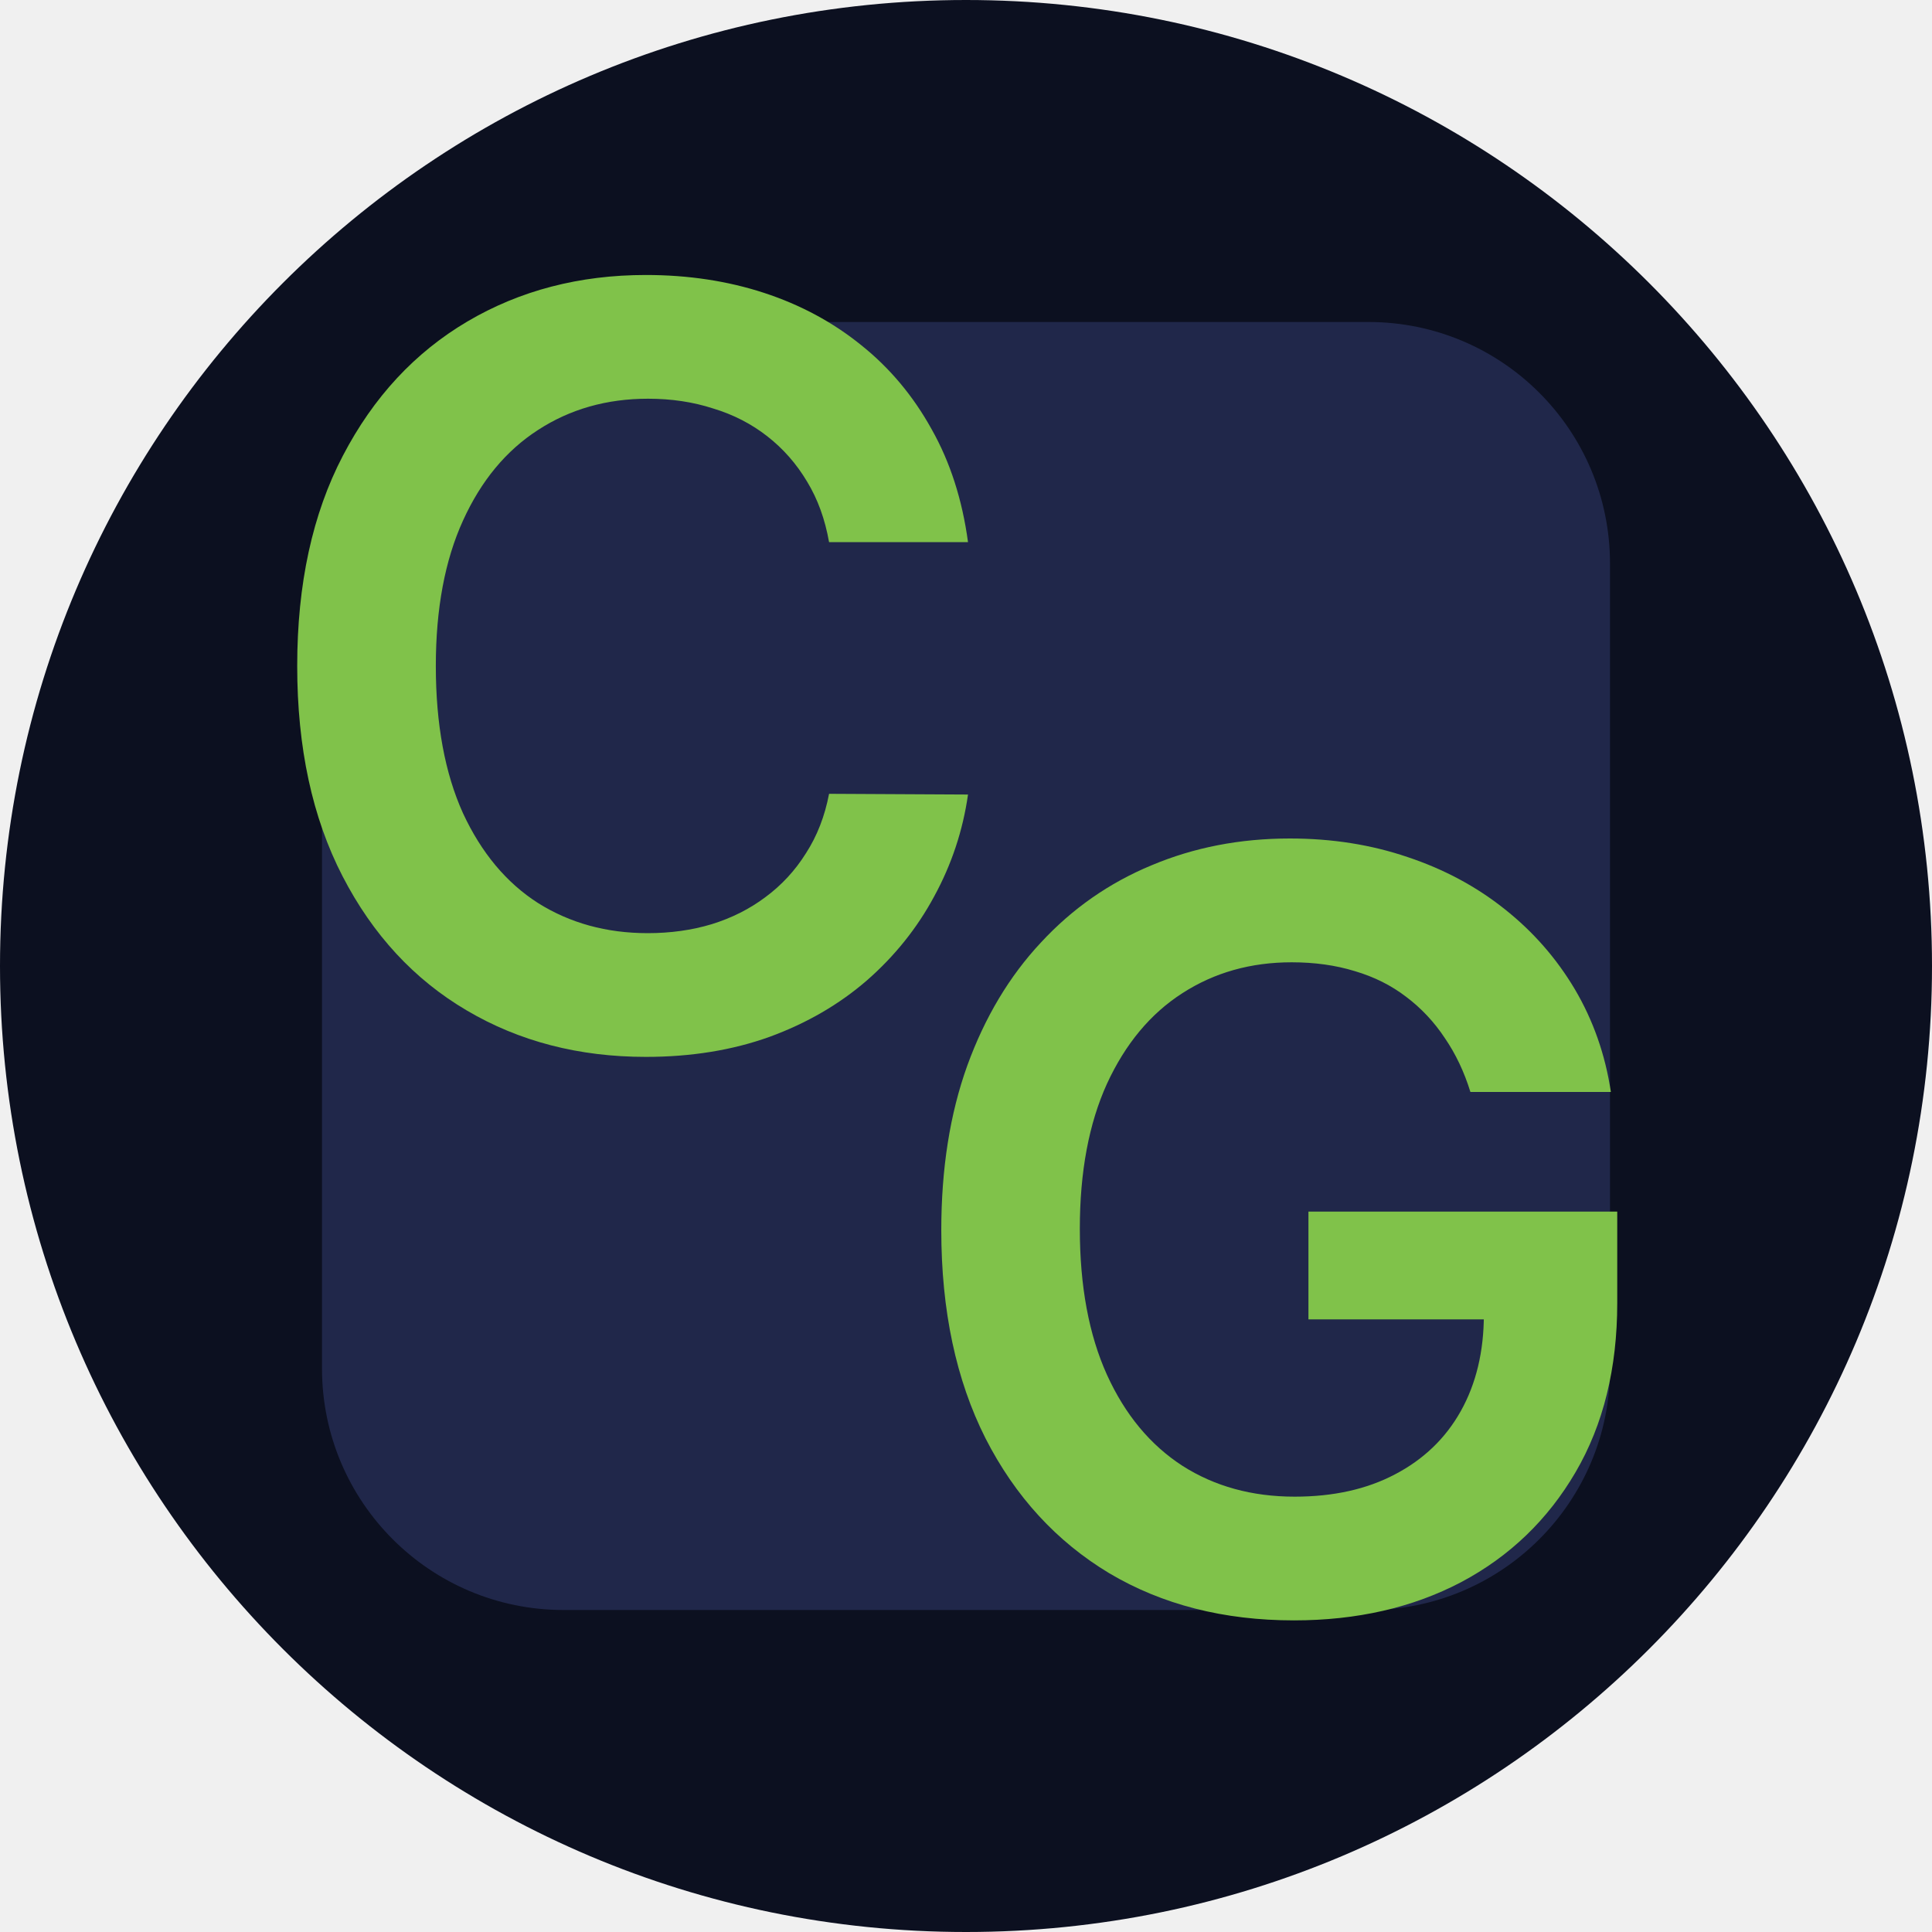
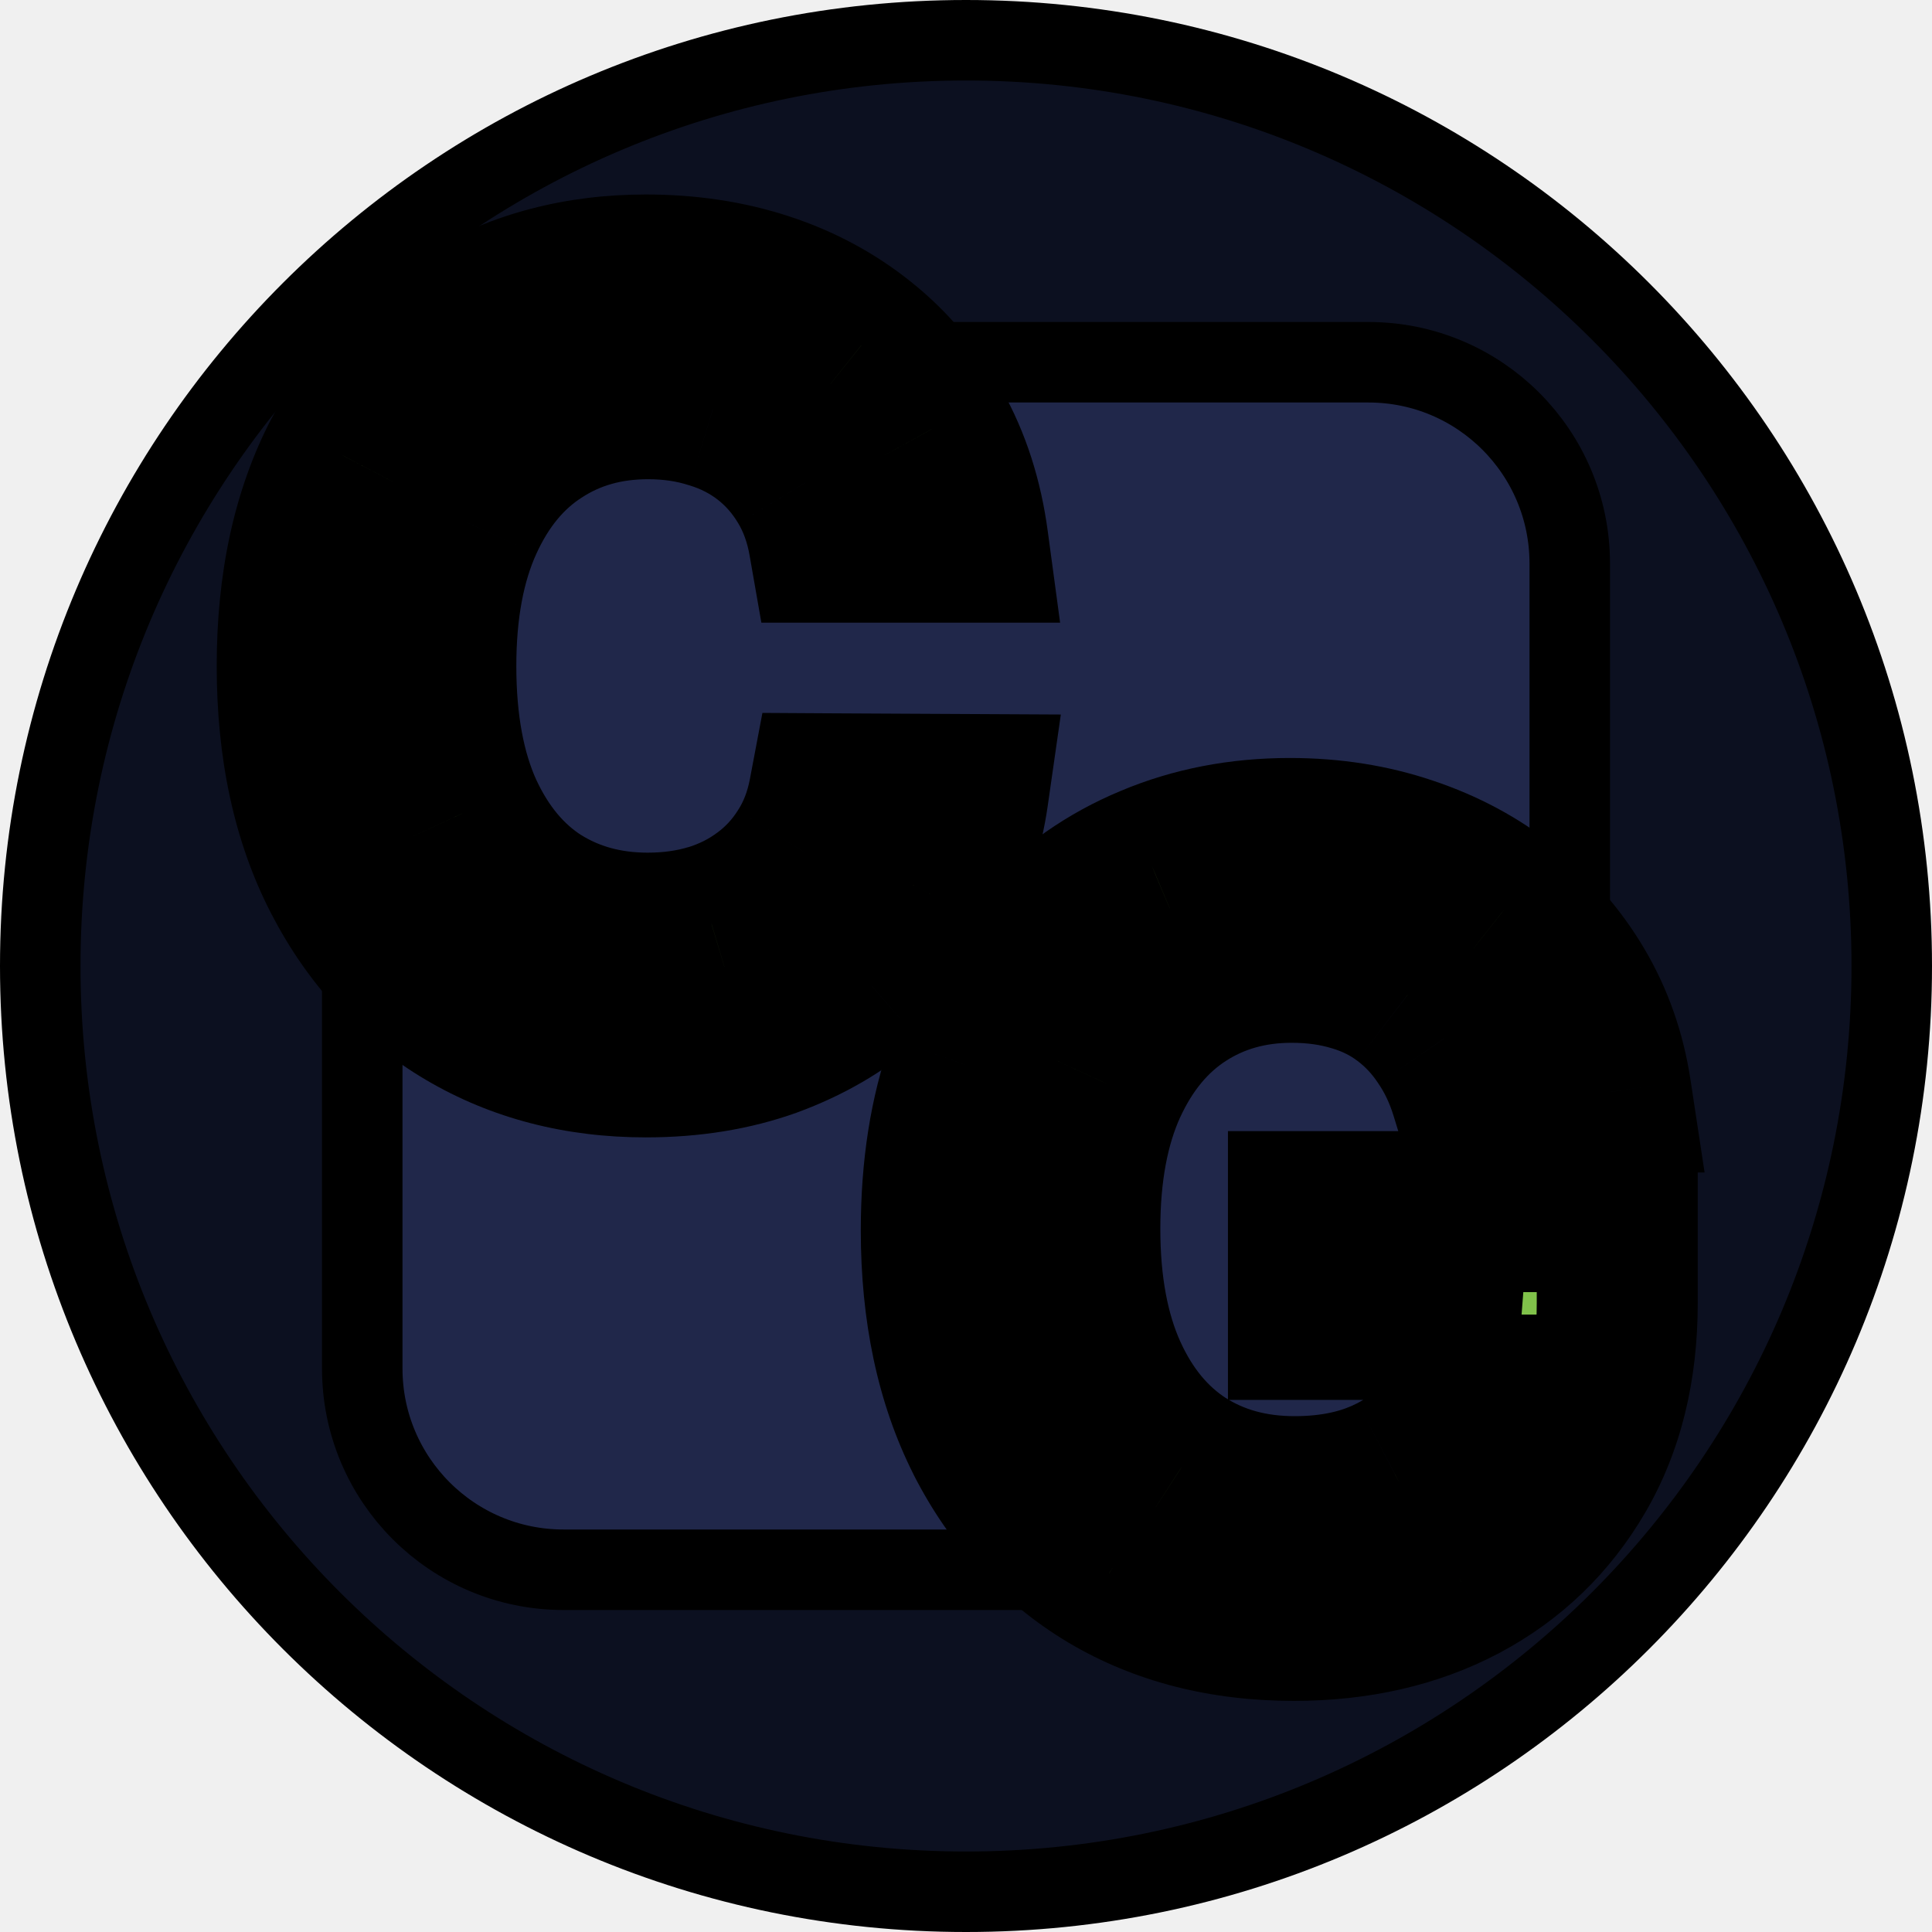
<svg xmlns="http://www.w3.org/2000/svg" width="24" height="24" viewBox="0 0 24 24" fill="none">
  <g clip-path="url(#clip0_32_2)">
-     <circle cx="12" cy="12" r="12" fill="#0C1020" />
-     <rect x="4" y="4" width="16" height="16" rx="3" fill="#20274A" />
+     <circle cx="12" cy="12" r="11.5" fill="#0C1020" stroke="black" />
+     <rect x="4.5" y="4.5" width="15" height="15" rx="2.5" fill="#20274A" stroke="black" />
    <path d="M12.025 6.735L10.299 6.735C10.249 6.452 10.159 6.201 10.026 5.983C9.894 5.761 9.729 5.574 9.532 5.42C9.335 5.266 9.111 5.15 8.858 5.074C8.609 4.993 8.34 4.953 8.05 4.953C7.536 4.953 7.081 5.083 6.684 5.341C6.287 5.597 5.976 5.972 5.751 6.468C5.527 6.96 5.414 7.562 5.414 8.273C5.414 8.996 5.527 9.605 5.751 10.101C5.979 10.593 6.29 10.966 6.684 11.218C7.081 11.467 7.535 11.592 8.046 11.592C8.329 11.592 8.594 11.555 8.84 11.481C9.089 11.404 9.312 11.292 9.509 11.144C9.709 10.996 9.877 10.815 10.012 10.599C10.151 10.384 10.246 10.138 10.299 9.861L12.025 9.87C11.961 10.319 11.82 10.741 11.605 11.135C11.393 11.529 11.114 11.877 10.77 12.178C10.425 12.477 10.022 12.711 9.56 12.88C9.098 13.046 8.586 13.129 8.023 13.129C7.192 13.129 6.45 12.937 5.798 12.552C5.145 12.168 4.631 11.612 4.256 10.886C3.88 10.159 3.692 9.288 3.692 8.273C3.692 7.254 3.882 6.383 4.26 5.66C4.639 4.933 5.154 4.378 5.807 3.993C6.459 3.609 7.198 3.416 8.023 3.416C8.549 3.416 9.038 3.49 9.491 3.638C9.943 3.786 10.346 4.002 10.7 4.289C11.054 4.572 11.345 4.92 11.573 5.332C11.804 5.741 11.954 6.209 12.025 6.735Z" fill="#80C24A" />
+     <path d="M12.025 6.735L12.025 7.735L13.169 7.735L13.016 6.602L12.025 6.735ZM10.299 6.735L9.313 6.907L9.458 7.735L10.299 7.735L10.299 6.735ZM10.026 5.983L9.168 6.496L9.171 6.501L10.026 5.983ZM9.532 5.42L10.148 4.632L10.148 4.632L9.532 5.42ZM8.858 5.074L8.553 6.026L8.56 6.028L8.567 6.03L8.858 5.074ZM6.684 5.341L7.225 6.182L7.23 6.179L6.684 5.341ZM5.751 6.468L6.661 6.883L6.662 6.881L5.751 6.468ZM5.751 10.101L4.841 10.514L4.844 10.521L5.751 10.101ZM6.684 11.218L6.144 12.06L6.152 12.065L6.684 11.218ZM8.84 11.481L9.127 12.439L9.135 12.437L8.84 11.481ZM9.509 11.144L8.915 10.34L8.909 10.344L9.509 11.144ZM10.012 10.599L9.171 10.059L9.166 10.067L10.012 10.599ZM10.299 9.861L10.304 8.861L9.471 8.856L9.316 9.675L10.299 9.861ZM12.025 9.87L13.015 10.012L13.178 8.876L12.031 8.87L12.025 9.87ZM11.605 11.135L10.728 10.655L10.725 10.66L11.605 11.135ZM10.77 12.178L11.424 12.934L11.428 12.931L10.77 12.178ZM9.56 12.88L9.899 13.821L9.904 13.819L9.56 12.88ZM5.798 12.552L6.305 11.691L6.305 11.691L5.798 12.552ZM4.256 10.886L3.367 11.345L3.367 11.345L4.256 10.886ZM4.26 5.66L5.146 6.124L5.147 6.122L4.26 5.66ZM5.807 3.993L5.299 3.132L5.299 3.132L5.807 3.993ZM9.491 3.638L9.801 2.687L9.801 2.687L9.491 3.638ZM10.7 4.289L10.072 5.066L10.076 5.07L10.7 4.289ZM11.573 5.332L10.697 5.815L10.702 5.823L11.573 5.332ZM12.025 5.735L10.299 5.735L10.299 7.735L12.025 7.735L12.025 5.735ZM11.284 6.564C11.216 6.174 11.086 5.802 10.882 5.465L9.171 6.501C9.231 6.601 9.283 6.731 9.313 6.907L11.284 6.564ZM10.885 5.47C10.691 5.146 10.445 4.864 10.148 4.632L8.917 6.208C9.013 6.283 9.097 6.377 9.168 6.496L10.885 5.47ZM10.148 4.632C9.849 4.398 9.513 4.228 9.15 4.117L8.567 6.03C8.708 6.073 8.822 6.134 8.917 6.208L10.148 4.632ZM9.164 4.121C8.806 4.006 8.433 3.953 8.05 3.953L8.05 5.953C8.247 5.953 8.412 5.98 8.553 6.026L9.164 4.121ZM8.05 3.953C7.36 3.953 6.711 4.13 6.138 4.503L7.23 6.179C7.45 6.035 7.713 5.953 8.05 5.953L8.05 3.953ZM6.143 4.5C5.56 4.875 5.132 5.411 4.841 6.055L6.662 6.881C6.82 6.533 7.013 6.318 7.225 6.182L6.143 4.5ZM4.842 6.053C4.542 6.709 4.414 7.461 4.414 8.273L6.414 8.273C6.414 7.662 6.512 7.211 6.661 6.883L4.842 6.053ZM4.414 8.273C4.414 9.094 4.541 9.853 4.841 10.514L6.662 9.688C6.512 9.357 6.414 8.898 6.414 8.273L4.414 8.273ZM4.844 10.521C5.138 11.158 5.566 11.689 6.145 12.06L7.223 10.376C7.014 10.242 6.82 10.029 6.659 9.681L4.844 10.521ZM6.152 12.065C6.723 12.423 7.364 12.592 8.046 12.592L8.046 10.592C7.706 10.592 7.439 10.511 7.216 10.371L6.152 12.065ZM8.046 12.592C8.416 12.592 8.779 12.543 9.127 12.439L8.552 10.523C8.408 10.567 8.241 10.592 8.046 10.592L8.046 12.592ZM9.135 12.437C9.487 12.328 9.815 12.165 10.109 11.944L8.909 10.344C8.81 10.419 8.691 10.481 8.545 10.526L9.135 12.437ZM10.103 11.949C10.406 11.725 10.659 11.45 10.859 11.132L9.166 10.067C9.095 10.18 9.012 10.268 8.915 10.34L10.103 11.949ZM10.854 11.14C11.068 10.806 11.207 10.437 11.281 10.046L9.316 9.675C9.285 9.839 9.234 9.962 9.171 10.059L10.854 11.14ZM10.293 10.861L12.02 10.87L12.031 8.87L10.304 8.861L10.293 10.861ZM11.035 9.728C10.988 10.06 10.885 10.367 10.728 10.655L12.482 11.615C12.756 11.115 12.934 10.579 13.015 10.012L11.035 9.728ZM10.725 10.66C10.57 10.947 10.368 11.201 10.111 11.426L11.428 12.931C11.861 12.552 12.215 12.111 12.485 11.61L10.725 10.66ZM10.115 11.422C9.869 11.636 9.573 11.81 9.216 11.941L9.904 13.819C10.471 13.611 10.981 13.318 11.424 12.934L10.115 11.422ZM9.221 11.939C8.883 12.061 8.487 12.129 8.023 12.129L8.023 14.129C8.685 14.129 9.314 14.031 9.899 13.821L9.221 11.939ZM8.023 12.129C7.353 12.129 6.789 11.976 6.305 11.691L5.29 13.414C6.111 13.898 7.031 14.129 8.023 14.129L8.023 12.129ZM6.305 11.691C5.828 11.409 5.44 10.999 5.144 10.426L3.367 11.345C3.822 12.225 4.462 12.926 5.29 13.414L6.305 11.691ZM5.144 10.426C4.858 9.872 4.692 9.167 4.692 8.273L2.692 8.273C2.692 9.41 2.903 10.446 3.367 11.345L5.144 10.426ZM4.692 8.273C4.692 7.376 4.859 6.673 5.146 6.124L3.374 5.196C2.905 6.094 2.692 7.132 2.692 8.273L4.692 8.273ZM5.147 6.122C5.446 5.548 5.837 5.137 6.315 4.855L5.299 3.132C4.472 3.619 3.831 4.319 3.374 5.198L5.147 6.122ZM6.315 4.855C6.8 4.569 7.36 4.416 8.023 4.416L8.023 2.416C7.036 2.416 6.119 2.648 5.299 3.132L6.315 4.855ZM8.023 4.416C8.455 4.416 8.838 4.477 9.18 4.588L9.801 2.687C9.239 2.503 8.643 2.416 8.023 2.416L8.023 4.416ZM9.18 4.588C9.522 4.7 9.817 4.86 10.072 5.066L11.329 3.511C10.876 3.145 10.364 2.871 9.801 2.687L9.18 4.588ZM10.076 5.07C10.323 5.268 10.53 5.513 10.697 5.815L12.448 4.849C12.16 4.326 11.785 3.876 11.325 3.508L10.076 5.07ZM10.702 5.823C10.863 6.109 10.978 6.452 11.034 6.869L13.016 6.602C12.931 5.966 12.745 5.374 12.444 4.841L10.702 5.823Z" fill="black" />
    <path d="M18.266 13.565C18.189 13.315 18.083 13.092 17.948 12.895C17.816 12.695 17.655 12.524 17.468 12.383C17.283 12.241 17.071 12.135 16.831 12.064C16.591 11.99 16.329 11.954 16.046 11.954C15.538 11.954 15.086 12.081 14.689 12.337C14.291 12.592 13.979 12.968 13.751 13.463C13.527 13.956 13.414 14.556 13.414 15.264C13.414 15.977 13.527 16.582 13.751 17.078C13.976 17.573 14.289 17.95 14.689 18.209C15.089 18.464 15.553 18.592 16.083 18.592C16.563 18.592 16.978 18.5 17.329 18.315C17.683 18.13 17.956 17.869 18.146 17.53C18.337 17.189 18.433 16.788 18.433 16.33L18.82 16.39H16.254V15.051H20.09V16.187C20.09 16.996 19.918 17.696 19.573 18.287C19.228 18.878 18.754 19.334 18.151 19.654C17.548 19.971 16.855 20.129 16.073 20.129C15.203 20.129 14.438 19.934 13.779 19.543C13.124 19.149 12.611 18.59 12.242 17.867C11.876 17.141 11.693 16.279 11.693 15.282C11.693 14.519 11.8 13.837 12.016 13.237C12.234 12.637 12.539 12.127 12.93 11.709C13.32 11.287 13.779 10.967 14.305 10.749C14.832 10.527 15.404 10.416 16.023 10.416C16.546 10.416 17.034 10.493 17.486 10.647C17.939 10.798 18.34 11.013 18.691 11.293C19.045 11.573 19.336 11.906 19.564 12.29C19.791 12.675 19.941 13.1 20.011 13.565H18.266Z" fill="#80C24A" />
+     <path d="M18.266 13.565L17.311 13.86L17.528 14.565H18.266V13.565ZM17.948 12.895L17.114 13.447L17.119 13.454L17.124 13.462L17.948 12.895ZM17.468 12.383L16.859 13.176L16.866 13.181L17.468 12.383ZM16.831 12.064L16.537 13.02L16.548 13.023L16.831 12.064ZM14.689 12.337L15.23 13.178L15.23 13.178L14.689 12.337ZM13.751 13.463L12.843 13.045L12.842 13.048L13.751 13.463ZM13.751 17.078L12.841 17.491L12.841 17.491L13.751 17.078ZM14.689 18.209L14.146 19.049L14.15 19.052L14.689 18.209ZM17.329 18.315L16.867 17.428L16.863 17.43L17.329 18.315ZM18.146 17.53L19.017 18.021L19.019 18.018L18.146 17.53ZM18.433 16.33L18.585 15.342L17.433 15.163V16.33H18.433ZM18.82 16.39V17.39L18.973 15.402L18.82 16.39ZM16.254 16.39H15.254V17.39H16.254V16.39ZM16.254 15.051V14.051H15.254V15.051H16.254ZM20.09 15.051H21.09V14.051H20.09V15.051ZM19.573 18.287L20.437 18.791L20.437 18.791L19.573 18.287ZM18.151 19.654L18.616 20.539L18.62 20.537L18.151 19.654ZM13.779 19.543L13.264 20.4L13.269 20.403L13.779 19.543ZM12.242 17.867L11.349 18.317L11.351 18.322L12.242 17.867ZM12.016 13.237L11.076 12.895L11.074 12.899L12.016 13.237ZM12.93 11.709L13.661 12.391L13.663 12.389L12.93 11.709ZM14.305 10.749L14.689 11.672L14.694 11.67L14.305 10.749ZM17.486 10.647L17.164 11.594L17.17 11.596L17.486 10.647ZM18.691 11.293L18.067 12.075L18.07 12.078L18.691 11.293ZM19.564 12.29L20.424 11.781L20.424 11.781L19.564 12.29ZM20.011 13.565V14.565H21.175L21 13.414L20.011 13.565ZM19.222 13.27C19.118 12.932 18.97 12.616 18.772 12.329L17.124 13.462C17.197 13.568 17.261 13.698 17.311 13.86L19.222 13.27ZM18.782 12.344C18.588 12.051 18.35 11.796 18.07 11.584L16.866 13.181C16.961 13.253 17.043 13.34 17.114 13.447L18.782 12.344ZM18.076 11.589C17.787 11.367 17.462 11.208 17.113 11.105L16.548 13.023C16.679 13.062 16.779 13.115 16.859 13.176L18.076 11.589ZM17.125 11.108C16.778 11.002 16.416 10.954 16.046 10.954V12.954C16.242 12.954 16.403 12.979 16.537 13.02L17.125 11.108ZM16.046 10.954C15.361 10.954 14.718 11.129 14.148 11.496L15.23 13.178C15.453 13.034 15.715 12.954 16.046 12.954V10.954ZM14.148 11.496C13.566 11.87 13.138 12.404 12.843 13.045L14.66 13.881C14.821 13.531 15.017 13.315 15.23 13.178L14.148 11.496ZM12.842 13.048C12.542 13.704 12.414 14.455 12.414 15.264H14.414C14.414 14.657 14.511 14.207 14.661 13.878L12.842 13.048ZM12.414 15.264C12.414 16.077 12.542 16.832 12.841 17.491L14.662 16.665C14.512 16.333 14.414 15.878 14.414 15.264H12.414ZM12.841 17.491C13.133 18.135 13.563 18.672 14.146 19.049L15.231 17.369C15.014 17.229 14.819 17.011 14.662 16.665L12.841 17.491ZM14.15 19.052C14.729 19.421 15.385 19.592 16.083 19.592V17.592C15.721 17.592 15.448 17.507 15.227 17.366L14.15 19.052ZM16.083 19.592C16.691 19.592 17.273 19.474 17.795 19.2L16.863 17.43C16.683 17.525 16.434 17.592 16.083 17.592V19.592ZM17.792 19.202C18.312 18.93 18.729 18.533 19.017 18.021L17.275 17.039C17.182 17.204 17.054 17.331 16.867 17.428L17.792 19.202ZM19.019 18.018C19.307 17.503 19.433 16.93 19.433 16.33H17.433C17.433 16.647 17.367 16.874 17.273 17.043L19.019 18.018ZM18.28 17.318L18.667 17.378L18.973 15.402L18.585 15.342L18.28 17.318ZM18.82 15.39H16.254V17.39H18.82V15.39ZM17.254 16.39V15.051H15.254V16.39H17.254ZM16.254 16.051H20.09V14.051H16.254V16.051ZM19.09 15.051V16.187H21.09V15.051H19.09ZM19.09 16.187C19.09 16.852 18.949 17.371 18.709 17.783L20.437 18.791C20.886 18.021 21.09 17.141 21.09 16.187H19.09ZM18.709 17.783C18.458 18.214 18.121 18.538 17.682 18.77L18.62 20.537C19.388 20.13 19.998 19.543 20.437 18.791L18.709 17.783ZM17.686 18.769C17.246 19 16.717 19.129 16.073 19.129V21.129C16.993 21.129 17.85 20.942 18.616 20.539L17.686 18.769ZM16.073 19.129C15.357 19.129 14.773 18.97 14.29 18.683L13.269 20.403C14.102 20.898 15.048 21.129 16.073 21.129V19.129ZM14.294 18.686C13.809 18.394 13.422 17.98 13.132 17.412L11.351 18.322C11.8 19.201 12.438 19.904 13.264 20.4L14.294 18.686ZM13.135 17.417C12.853 16.858 12.693 16.157 12.693 15.282H10.693C10.693 16.401 10.898 17.423 11.349 18.317L13.135 17.417ZM12.693 15.282C12.693 14.612 12.787 14.047 12.957 13.575L11.074 12.899C10.813 13.627 10.693 14.426 10.693 15.282H12.693ZM12.955 13.579C13.133 13.091 13.371 12.701 13.661 12.391L12.199 11.026C11.706 11.554 11.335 12.183 11.076 12.895L12.955 13.579ZM13.663 12.389C13.957 12.072 14.297 11.835 14.689 11.672L13.922 9.825C13.262 10.099 12.684 10.503 12.196 11.029L13.663 12.389ZM14.694 11.67C15.087 11.505 15.526 11.416 16.023 11.416V9.416C15.282 9.416 14.576 9.549 13.917 9.827L14.694 11.67ZM16.023 11.416C16.447 11.416 16.825 11.478 17.164 11.594L17.808 9.7C17.243 9.508 16.645 9.416 16.023 9.416V11.416ZM17.17 11.596C17.518 11.712 17.814 11.873 18.067 12.075L19.315 10.512C18.866 10.154 18.359 9.884 17.802 9.698L17.17 11.596ZM18.07 12.078C18.329 12.282 18.538 12.522 18.703 12.8L20.424 11.781C20.133 11.29 19.761 10.865 19.312 10.509L18.07 12.078ZM18.703 12.8C18.862 13.069 18.97 13.371 19.023 13.715L21 13.414C20.911 12.829 20.721 12.282 20.424 11.781L18.703 12.8ZM20.011 12.565H18.266V14.565H20.011V12.565Z" fill="black" />
  </g>
  <defs>
    <clipPath id="clip0_32_2">
      <rect width="24" height="24" fill="white" />
    </clipPath>
  </defs>
</svg>
